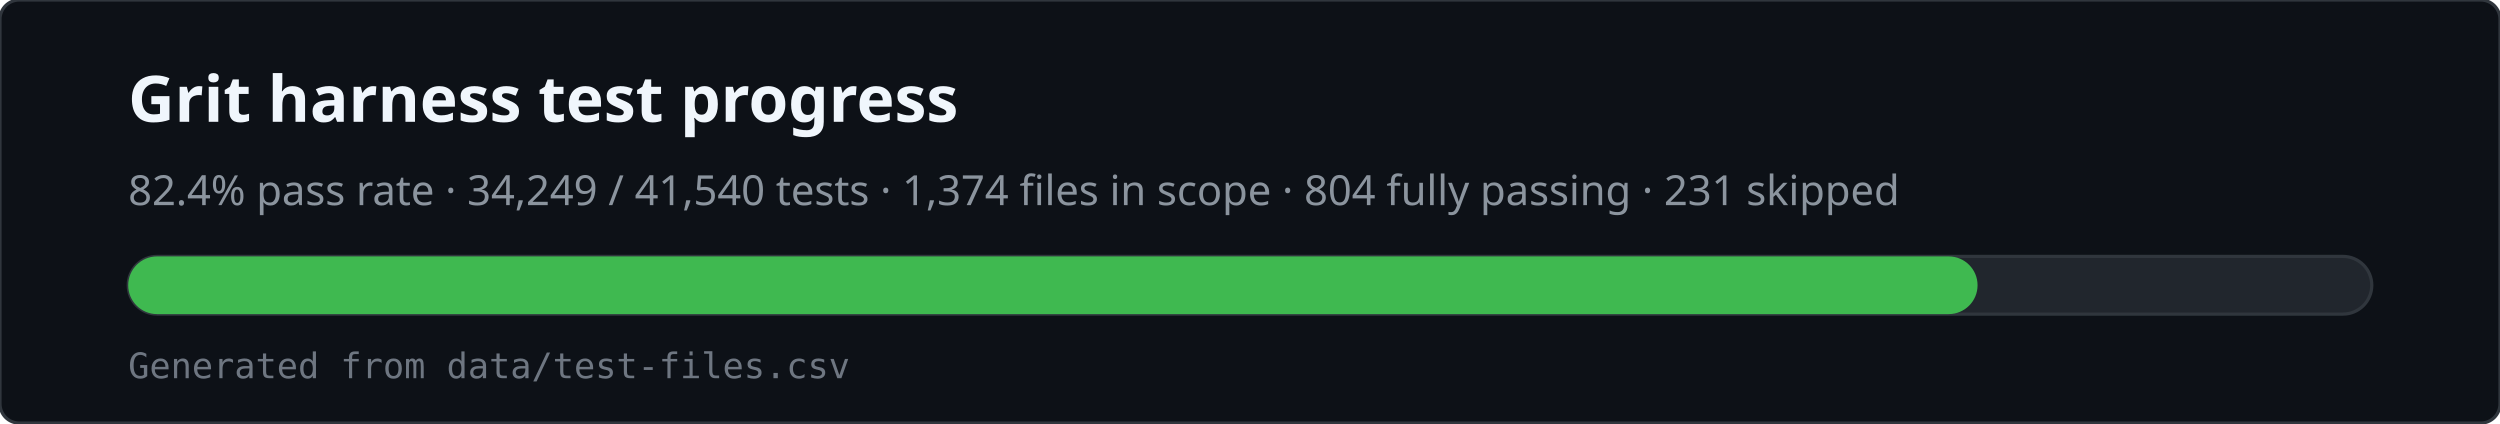
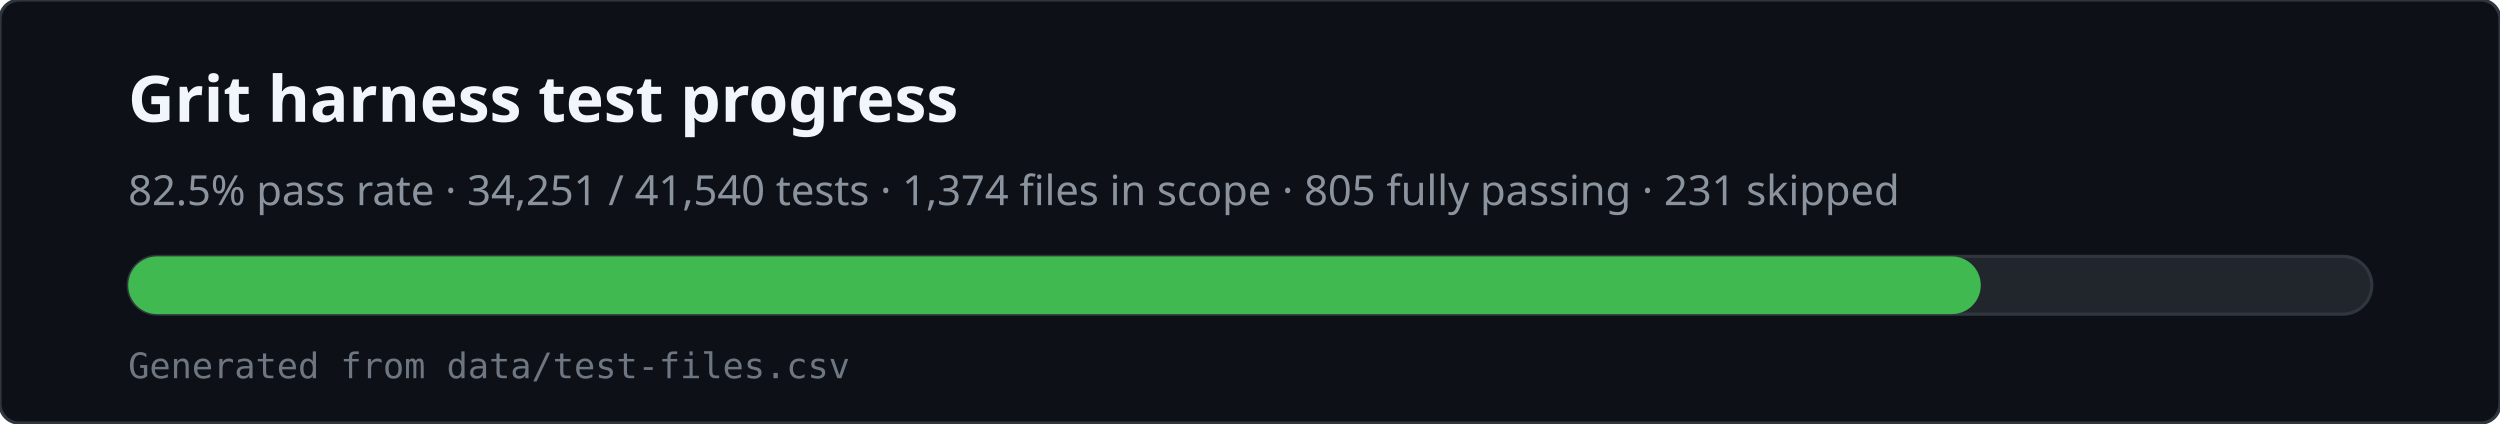
<svg xmlns="http://www.w3.org/2000/svg" viewBox="0 0 780 132" width="780" height="132" role="img" aria-labelledby="svg-title svg-desc">
  <rect x="0" y="0" width="780" height="132" rx="6" fill="#0d1117" stroke="#30363d" />
  <text x="40" y="38" fill="#f0f6fc" font-family="ui-sans-serif,system-ui,sans-serif" font-size="20" font-weight="600">Grit harness test progress</text>
-   <text x="40" y="64" fill="#8b949e" font-family="ui-sans-serif,system-ui,sans-serif" font-size="13">82.4% pass rate · 34,249 / 41,540 tests · 1,374 files in scope · 804 fully passing · 231 skipped</text>
+   <text x="40" y="64" fill="#8b949e" font-family="ui-sans-serif,system-ui,sans-serif" font-size="13">82.5% pass rate · 34,251 / 41,540 tests · 1,374 files in scope · 805 fully passing · 231 skipped</text>
  <rect x="40" y="80" width="700" height="18" rx="9" fill="#21262d" stroke="#30363d" />
-   <rect x="40" y="80" width="577" height="18" rx="9" fill="#3fb950" />
+   <rect x="40" y="80" width="578" height="18" rx="9" fill="#3fb950" />
  <text x="40" y="118" fill="#6e7681" font-family="ui-monospace,monospace" font-size="11">Generated from data/test-files.csv</text>
</svg>
